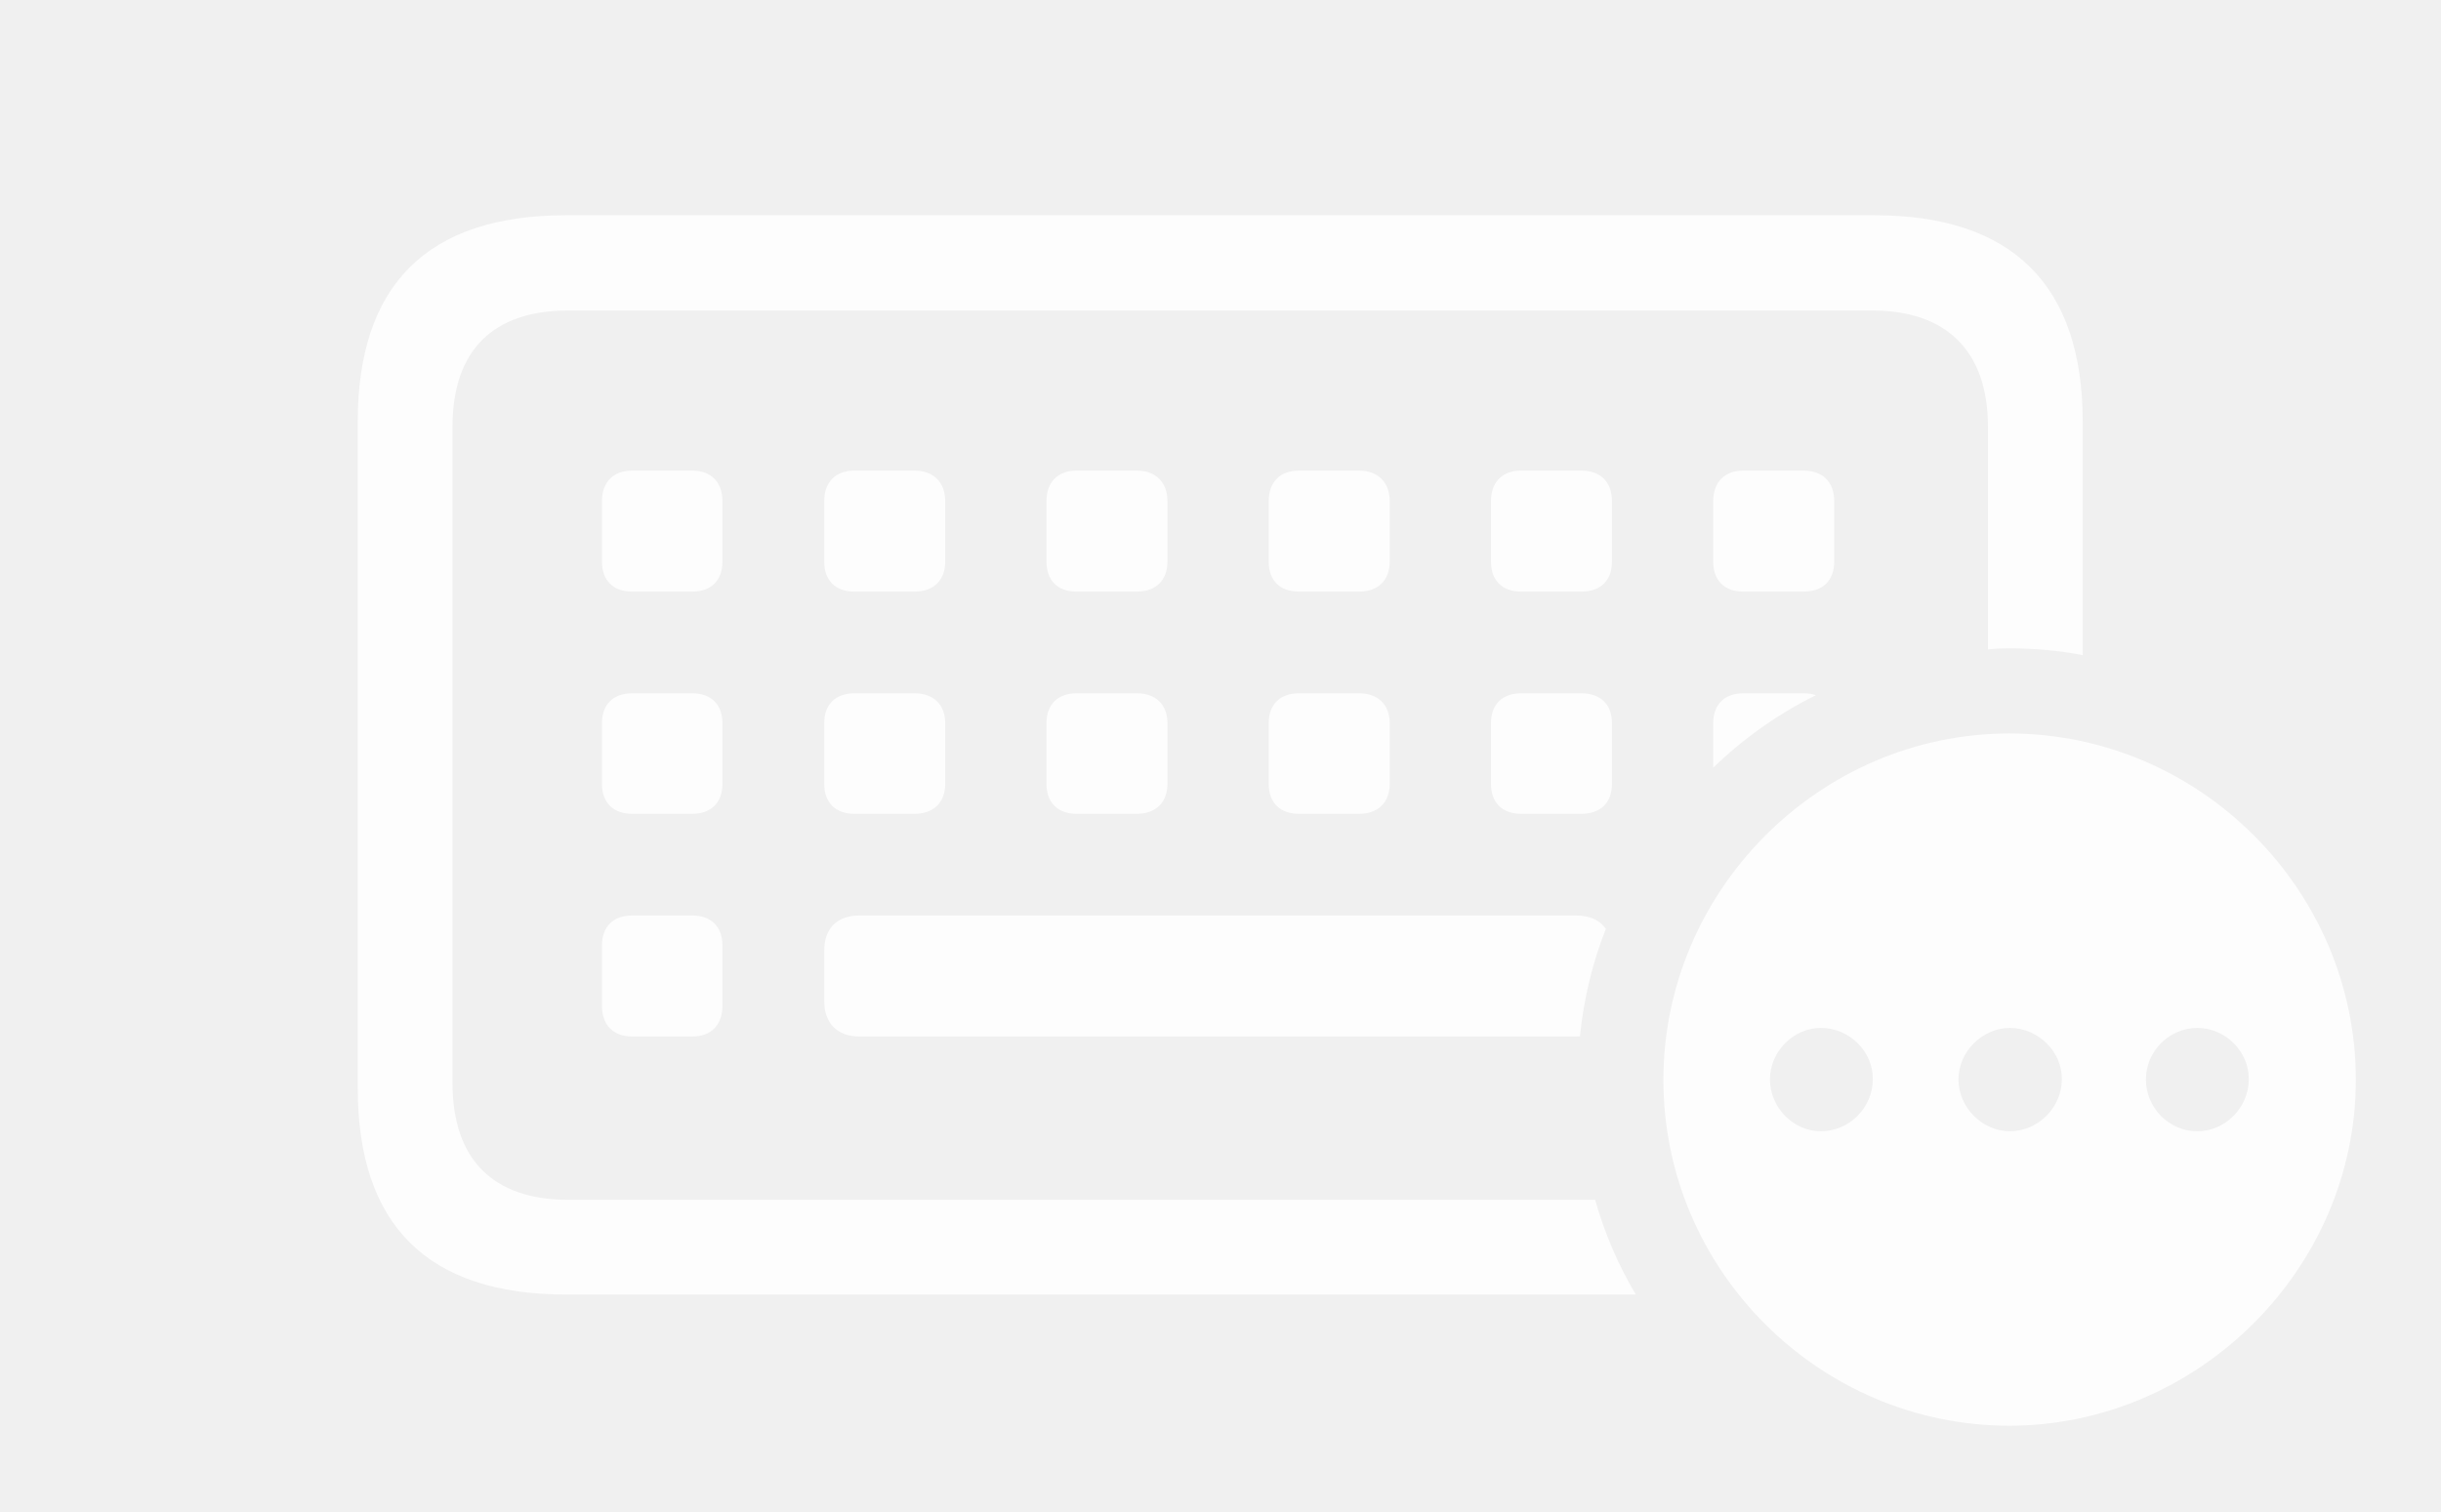
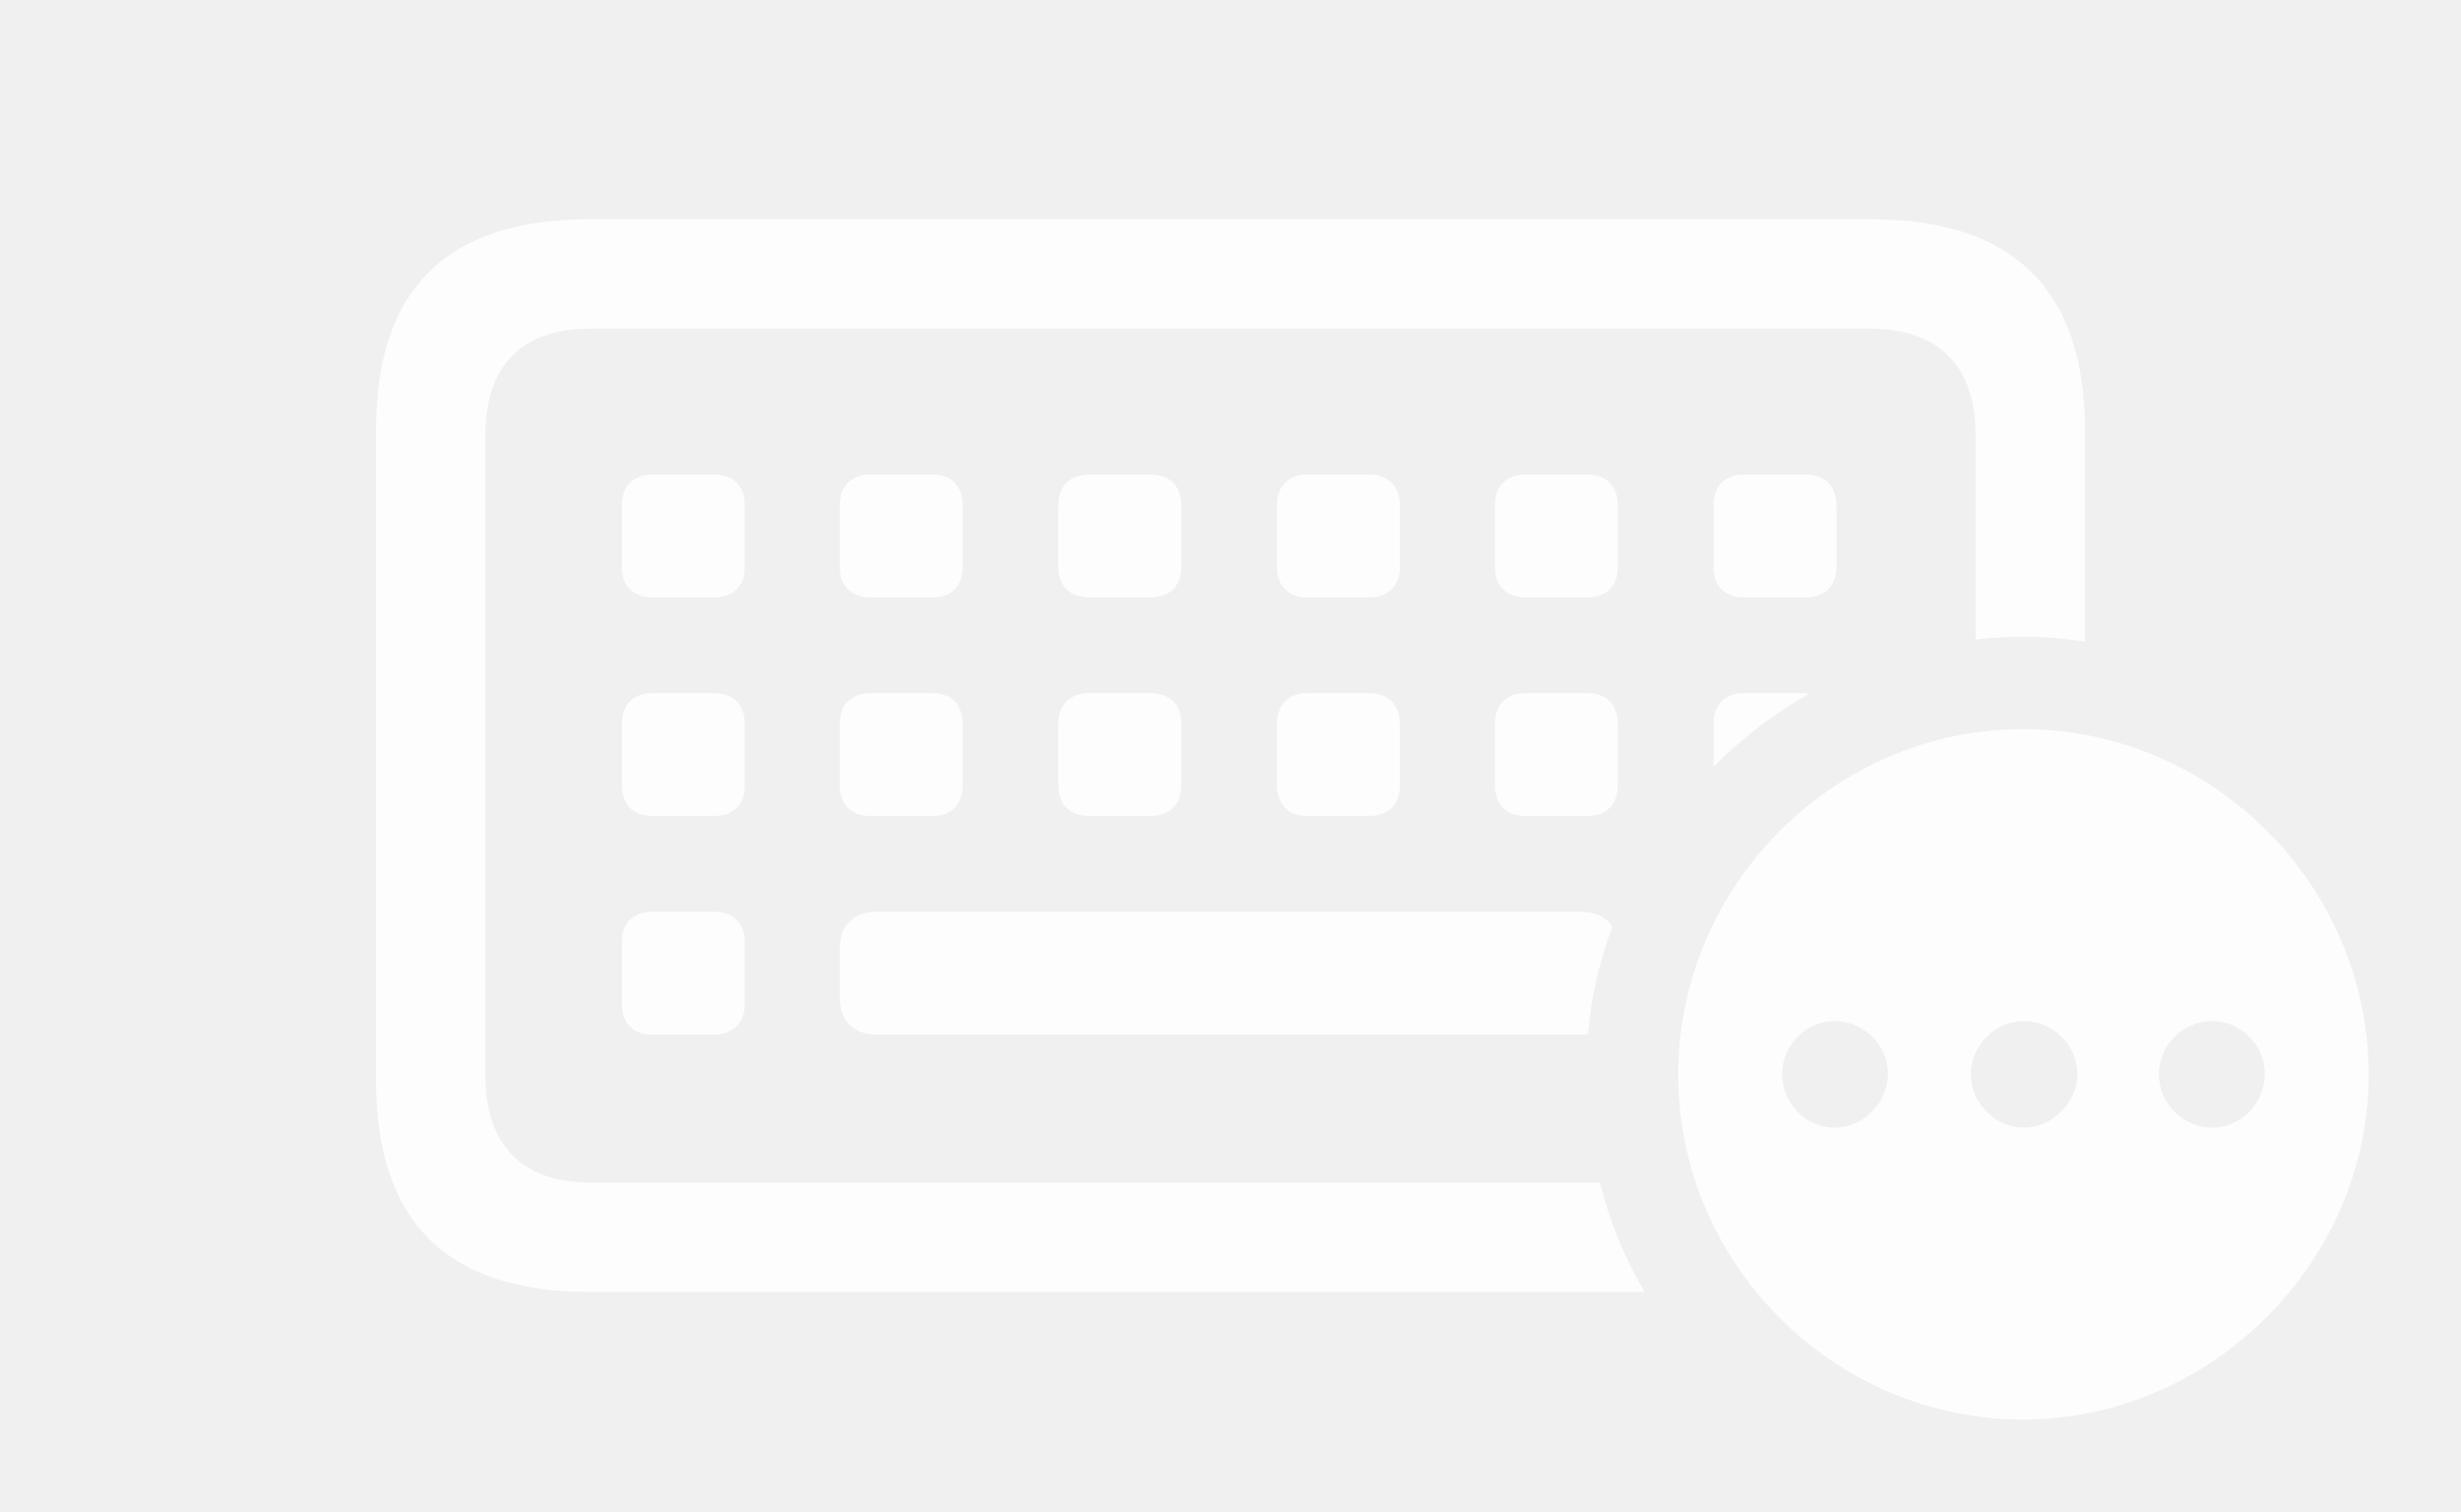
- <svg xmlns="http://www.w3.org/2000/svg" version="1.1" viewBox="0 0 222.559 137.842">
+ <svg xmlns="http://www.w3.org/2000/svg" version="1.1" viewBox="0 0 177.002 108.74">
  <g>
-     <rect height="137.842" opacity="0" width="222.559" x="0" y="0" />
-     <path d="M189.893 38.477L189.893 59.748C187.726 59.328 185.486 59.131 183.203 59.131C182.544 59.131 181.889 59.147 181.25 59.231L181.25 38.916C181.25 31.934 177.393 28.32 170.703 28.32L51.807 28.32C44.971 28.32 41.26 31.934 41.26 38.916L41.26 98.779C41.26 105.762 44.971 109.424 51.807 109.424L145.438 109.424C146.3 112.485 147.553 115.386 149.147 118.066L51.611 118.066C38.965 118.066 32.617 111.719 32.617 99.219L32.617 38.477C32.617 25.977 38.965 19.629 51.611 19.629L170.898 19.629C183.496 19.629 189.893 26.025 189.893 38.477ZM65.869 86.231L65.869 91.748C65.869 93.457 64.844 94.531 63.135 94.531L57.617 94.531C55.908 94.531 54.883 93.457 54.883 91.748L54.883 86.231C54.883 84.522 55.908 83.496 57.617 83.496L63.135 83.496C64.844 83.496 65.869 84.522 65.869 86.231ZM146.416 84.711C145.194 87.804 144.399 91.099 144.051 94.518C143.938 94.527 143.821 94.531 143.701 94.531L78.369 94.531C76.318 94.531 75.147 93.311 75.147 91.26L75.147 86.719C75.147 84.668 76.318 83.496 78.369 83.496L143.701 83.496C144.937 83.496 145.871 83.922 146.416 84.711ZM65.869 65.967L65.869 71.484C65.869 73.193 64.844 74.219 63.135 74.219L57.617 74.219C55.908 74.219 54.883 73.193 54.883 71.484L54.883 65.967C54.883 64.258 55.908 63.232 57.617 63.232L63.135 63.232C64.844 63.232 65.869 64.258 65.869 65.967ZM86.182 65.967L86.182 71.484C86.182 73.193 85.107 74.219 83.398 74.219L77.881 74.219C76.172 74.219 75.147 73.193 75.147 71.484L75.147 65.967C75.147 64.258 76.172 63.232 77.881 63.232L83.398 63.232C85.107 63.232 86.182 64.258 86.182 65.967ZM106.445 65.967L106.445 71.484C106.445 73.193 105.371 74.219 103.662 74.219L98.144 74.219C96.436 74.219 95.41 73.193 95.41 71.484L95.41 65.967C95.41 64.258 96.436 63.232 98.144 63.232L103.662 63.232C105.371 63.232 106.445 64.258 106.445 65.967ZM126.709 65.967L126.709 71.484C126.709 73.193 125.635 74.219 123.926 74.219L118.408 74.219C116.699 74.219 115.674 73.193 115.674 71.484L115.674 65.967C115.674 64.258 116.699 63.232 118.408 63.232L123.926 63.232C125.635 63.232 126.709 64.258 126.709 65.967ZM146.973 65.967L146.973 71.484C146.973 73.193 145.947 74.219 144.189 74.219L138.672 74.219C136.963 74.219 135.938 73.193 135.938 71.484L135.938 65.967C135.938 64.258 136.963 63.232 138.672 63.232L144.189 63.232C145.947 63.232 146.973 64.258 146.973 65.967ZM165.567 63.4C162.108 65.114 158.953 67.354 156.201 70.016L156.201 65.967C156.201 64.258 157.227 63.232 158.936 63.232L164.453 63.232C164.867 63.232 165.24 63.289 165.567 63.4ZM65.869 45.703L65.869 51.221C65.869 52.93 64.844 53.955 63.135 53.955L57.617 53.955C55.908 53.955 54.883 52.93 54.883 51.221L54.883 45.703C54.883 43.994 55.908 42.92 57.617 42.92L63.135 42.92C64.844 42.92 65.869 43.994 65.869 45.703ZM86.182 45.703L86.182 51.221C86.182 52.93 85.107 53.955 83.398 53.955L77.881 53.955C76.172 53.955 75.147 52.93 75.147 51.221L75.147 45.703C75.147 43.994 76.172 42.92 77.881 42.92L83.398 42.92C85.107 42.92 86.182 43.994 86.182 45.703ZM106.445 45.703L106.445 51.221C106.445 52.93 105.371 53.955 103.662 53.955L98.144 53.955C96.436 53.955 95.41 52.93 95.41 51.221L95.41 45.703C95.41 43.994 96.436 42.92 98.144 42.92L103.662 42.92C105.371 42.92 106.445 43.994 106.445 45.703ZM126.709 45.703L126.709 51.221C126.709 52.93 125.635 53.955 123.926 53.955L118.408 53.955C116.699 53.955 115.674 52.93 115.674 51.221L115.674 45.703C115.674 43.994 116.699 42.92 118.408 42.92L123.926 42.92C125.635 42.92 126.709 43.994 126.709 45.703ZM146.973 45.703L146.973 51.221C146.973 52.93 145.947 53.955 144.189 53.955L138.672 53.955C136.963 53.955 135.938 52.93 135.938 51.221L135.938 45.703C135.938 43.994 136.963 42.92 138.672 42.92L144.189 42.92C145.947 42.92 146.973 43.994 146.973 45.703ZM167.236 45.703L167.236 51.221C167.236 52.93 166.211 53.955 164.453 53.955L158.936 53.955C157.227 53.955 156.201 52.93 156.201 51.221L156.201 45.703C156.201 43.994 157.227 42.92 158.936 42.92L164.453 42.92C166.211 42.92 167.236 43.994 167.236 45.703Z" fill="white" fill-opacity="0.85" />
-     <path d="M214.795 98.486C214.795 115.771 200.342 130.029 183.203 130.029C165.918 130.029 151.66 115.869 151.66 98.486C151.66 81.201 165.918 66.894 183.203 66.894C200.537 66.894 214.795 81.152 214.795 98.486ZM161.377 98.438C161.377 101.025 163.525 103.174 166.016 103.174C168.604 103.174 170.752 101.025 170.752 98.438C170.801 95.947 168.652 93.75 166.016 93.75C163.525 93.75 161.377 95.898 161.377 98.438ZM178.564 98.438C178.564 101.025 180.762 103.174 183.252 103.174C185.791 103.174 187.988 101.025 187.988 98.438C188.037 95.947 185.84 93.75 183.252 93.75C180.762 93.75 178.564 95.898 178.564 98.438ZM195.654 98.438C195.654 101.025 197.754 103.174 200.342 103.174C202.881 103.174 205.029 101.025 205.029 98.438C205.078 95.947 202.93 93.75 200.342 93.75C197.754 93.75 195.654 95.898 195.654 98.438Z" fill="white" fill-opacity="0.85" />
+     <rect height="108.74" opacity="0" width="177.002" x="0" y="0" />
+     <path d="M149.951 30.859L149.951 46.156C148.506 45.909 147.019 45.801 145.508 45.801C144.353 45.801 143.211 45.865 142.09 45.999L142.09 31.299C142.09 26.221 139.307 23.633 134.473 23.633L42.48 23.633C37.598 23.633 34.912 26.221 34.912 31.299L34.912 77.344C34.912 82.422 37.598 85.059 42.48 85.059L115.08 85.059C115.76 87.859 116.852 90.499 118.284 92.92L42.383 92.92C32.129 92.92 27.051 87.842 27.051 77.783L27.051 30.859C27.051 20.801 32.129 15.771 42.383 15.771L134.619 15.771C144.775 15.771 149.951 20.85 149.951 30.859ZM53.565 67.725L53.565 72.217C53.565 73.584 52.734 74.414 51.367 74.414L46.875 74.414C45.557 74.414 44.727 73.584 44.727 72.217L44.727 67.725C44.727 66.406 45.557 65.576 46.875 65.576L51.367 65.576C52.734 65.576 53.565 66.406 53.565 67.725ZM115.969 66.664C115.043 69.101 114.449 71.692 114.212 74.38C114.057 74.404 113.892 74.414 113.721 74.414L63.086 74.414C61.377 74.414 60.4 73.438 60.4 71.728L60.4 68.213C60.4 66.553 61.377 65.576 63.086 65.576L113.721 65.576C114.765 65.576 115.539 65.963 115.969 66.664ZM53.565 52.051L53.565 56.494C53.565 57.861 52.734 58.691 51.367 58.691L46.875 58.691C45.557 58.691 44.727 57.861 44.727 56.494L44.727 52.051C44.727 50.684 45.557 49.853 46.875 49.853L51.367 49.853C52.734 49.853 53.565 50.684 53.565 52.051ZM69.238 52.051L69.238 56.494C69.238 57.861 68.408 58.691 67.09 58.691L62.598 58.691C61.23 58.691 60.4 57.861 60.4 56.494L60.4 52.051C60.4 50.684 61.23 49.853 62.598 49.853L67.09 49.853C68.408 49.853 69.238 50.684 69.238 52.051ZM84.961 52.051L84.961 56.494C84.961 57.861 84.131 58.691 82.764 58.691L78.32 58.691C76.953 58.691 76.123 57.861 76.123 56.494L76.123 52.051C76.123 50.684 76.953 49.853 78.32 49.853L82.764 49.853C84.131 49.853 84.961 50.684 84.961 52.051ZM100.684 52.051L100.684 56.494C100.684 57.861 99.853 58.691 98.486 58.691L93.994 58.691C92.676 58.691 91.846 57.861 91.846 56.494L91.846 52.051C91.846 50.684 92.676 49.853 93.994 49.853L98.486 49.853C99.853 49.853 100.684 50.684 100.684 52.051ZM116.357 52.051L116.357 56.494C116.357 57.861 115.527 58.691 114.209 58.691L109.717 58.691C108.35 58.691 107.52 57.861 107.52 56.494L107.52 52.051C107.52 50.684 108.35 49.853 109.717 49.853L114.209 49.853C115.527 49.853 116.357 50.684 116.357 52.051ZM130.176 49.868C127.62 51.295 125.288 53.082 123.242 55.153L123.242 52.051C123.242 50.684 124.072 49.853 125.439 49.853L129.883 49.853C129.984 49.853 130.082 49.858 130.176 49.868ZM53.565 36.328L53.565 40.82C53.565 42.139 52.734 42.969 51.367 42.969L46.875 42.969C45.557 42.969 44.727 42.139 44.727 40.82L44.727 36.328C44.727 34.961 45.557 34.131 46.875 34.131L51.367 34.131C52.734 34.131 53.565 34.961 53.565 36.328ZM69.238 36.328L69.238 40.82C69.238 42.139 68.408 42.969 67.09 42.969L62.598 42.969C61.23 42.969 60.4 42.139 60.4 40.82L60.4 36.328C60.4 34.961 61.23 34.131 62.598 34.131L67.09 34.131C68.408 34.131 69.238 34.961 69.238 36.328ZM84.961 36.328L84.961 40.82C84.961 42.139 84.131 42.969 82.764 42.969L78.32 42.969C76.953 42.969 76.123 42.139 76.123 40.82L76.123 36.328C76.123 34.961 76.953 34.131 78.32 34.131L82.764 34.131C84.131 34.131 84.961 34.961 84.961 36.328ZM100.684 36.328L100.684 40.82C100.684 42.139 99.853 42.969 98.486 42.969L93.994 42.969C92.676 42.969 91.846 42.139 91.846 40.82L91.846 36.328C91.846 34.961 92.676 34.131 93.994 34.131L98.486 34.131C99.853 34.131 100.684 34.961 100.684 36.328ZM116.357 36.328L116.357 40.82C116.357 42.139 115.527 42.969 114.209 42.969L109.717 42.969C108.35 42.969 107.52 42.139 107.52 40.82L107.52 36.328C107.52 34.961 108.35 34.131 109.717 34.131L114.209 34.131C115.527 34.131 116.357 34.961 116.357 36.328ZM132.08 36.328L132.08 40.82C132.08 42.139 131.25 42.969 129.883 42.969L125.439 42.969C124.072 42.969 123.242 42.139 123.242 40.82L123.242 36.328C123.242 34.961 124.072 34.131 125.439 34.131L129.883 34.131C131.25 34.131 132.08 34.961 132.08 36.328Z" fill="white" fill-opacity="0.85" />
+     <path d="M170.361 77.295C170.361 90.82 158.984 102.1 145.508 102.1C131.934 102.1 120.703 90.918 120.703 77.295C120.703 63.672 131.934 52.441 145.508 52.441C159.131 52.441 170.361 63.672 170.361 77.295ZM128.174 77.246C128.174 79.346 129.883 81.103 131.934 81.103C134.033 81.103 135.742 79.346 135.791 77.246C135.791 75.195 134.082 73.438 131.934 73.438C129.883 73.438 128.174 75.195 128.174 77.246ZM141.748 77.246C141.748 79.346 143.506 81.103 145.557 81.103C147.607 81.103 149.365 79.346 149.414 77.246C149.414 75.195 147.656 73.438 145.557 73.438C143.506 73.438 141.748 75.195 141.748 77.246ZM155.273 77.246C155.273 79.346 156.982 81.103 159.131 81.103C161.182 81.103 162.891 79.346 162.891 77.246C162.891 75.195 161.182 73.438 159.131 73.438C156.982 73.438 155.273 75.195 155.273 77.246Z" fill="white" fill-opacity="0.85" />
  </g>
</svg>
